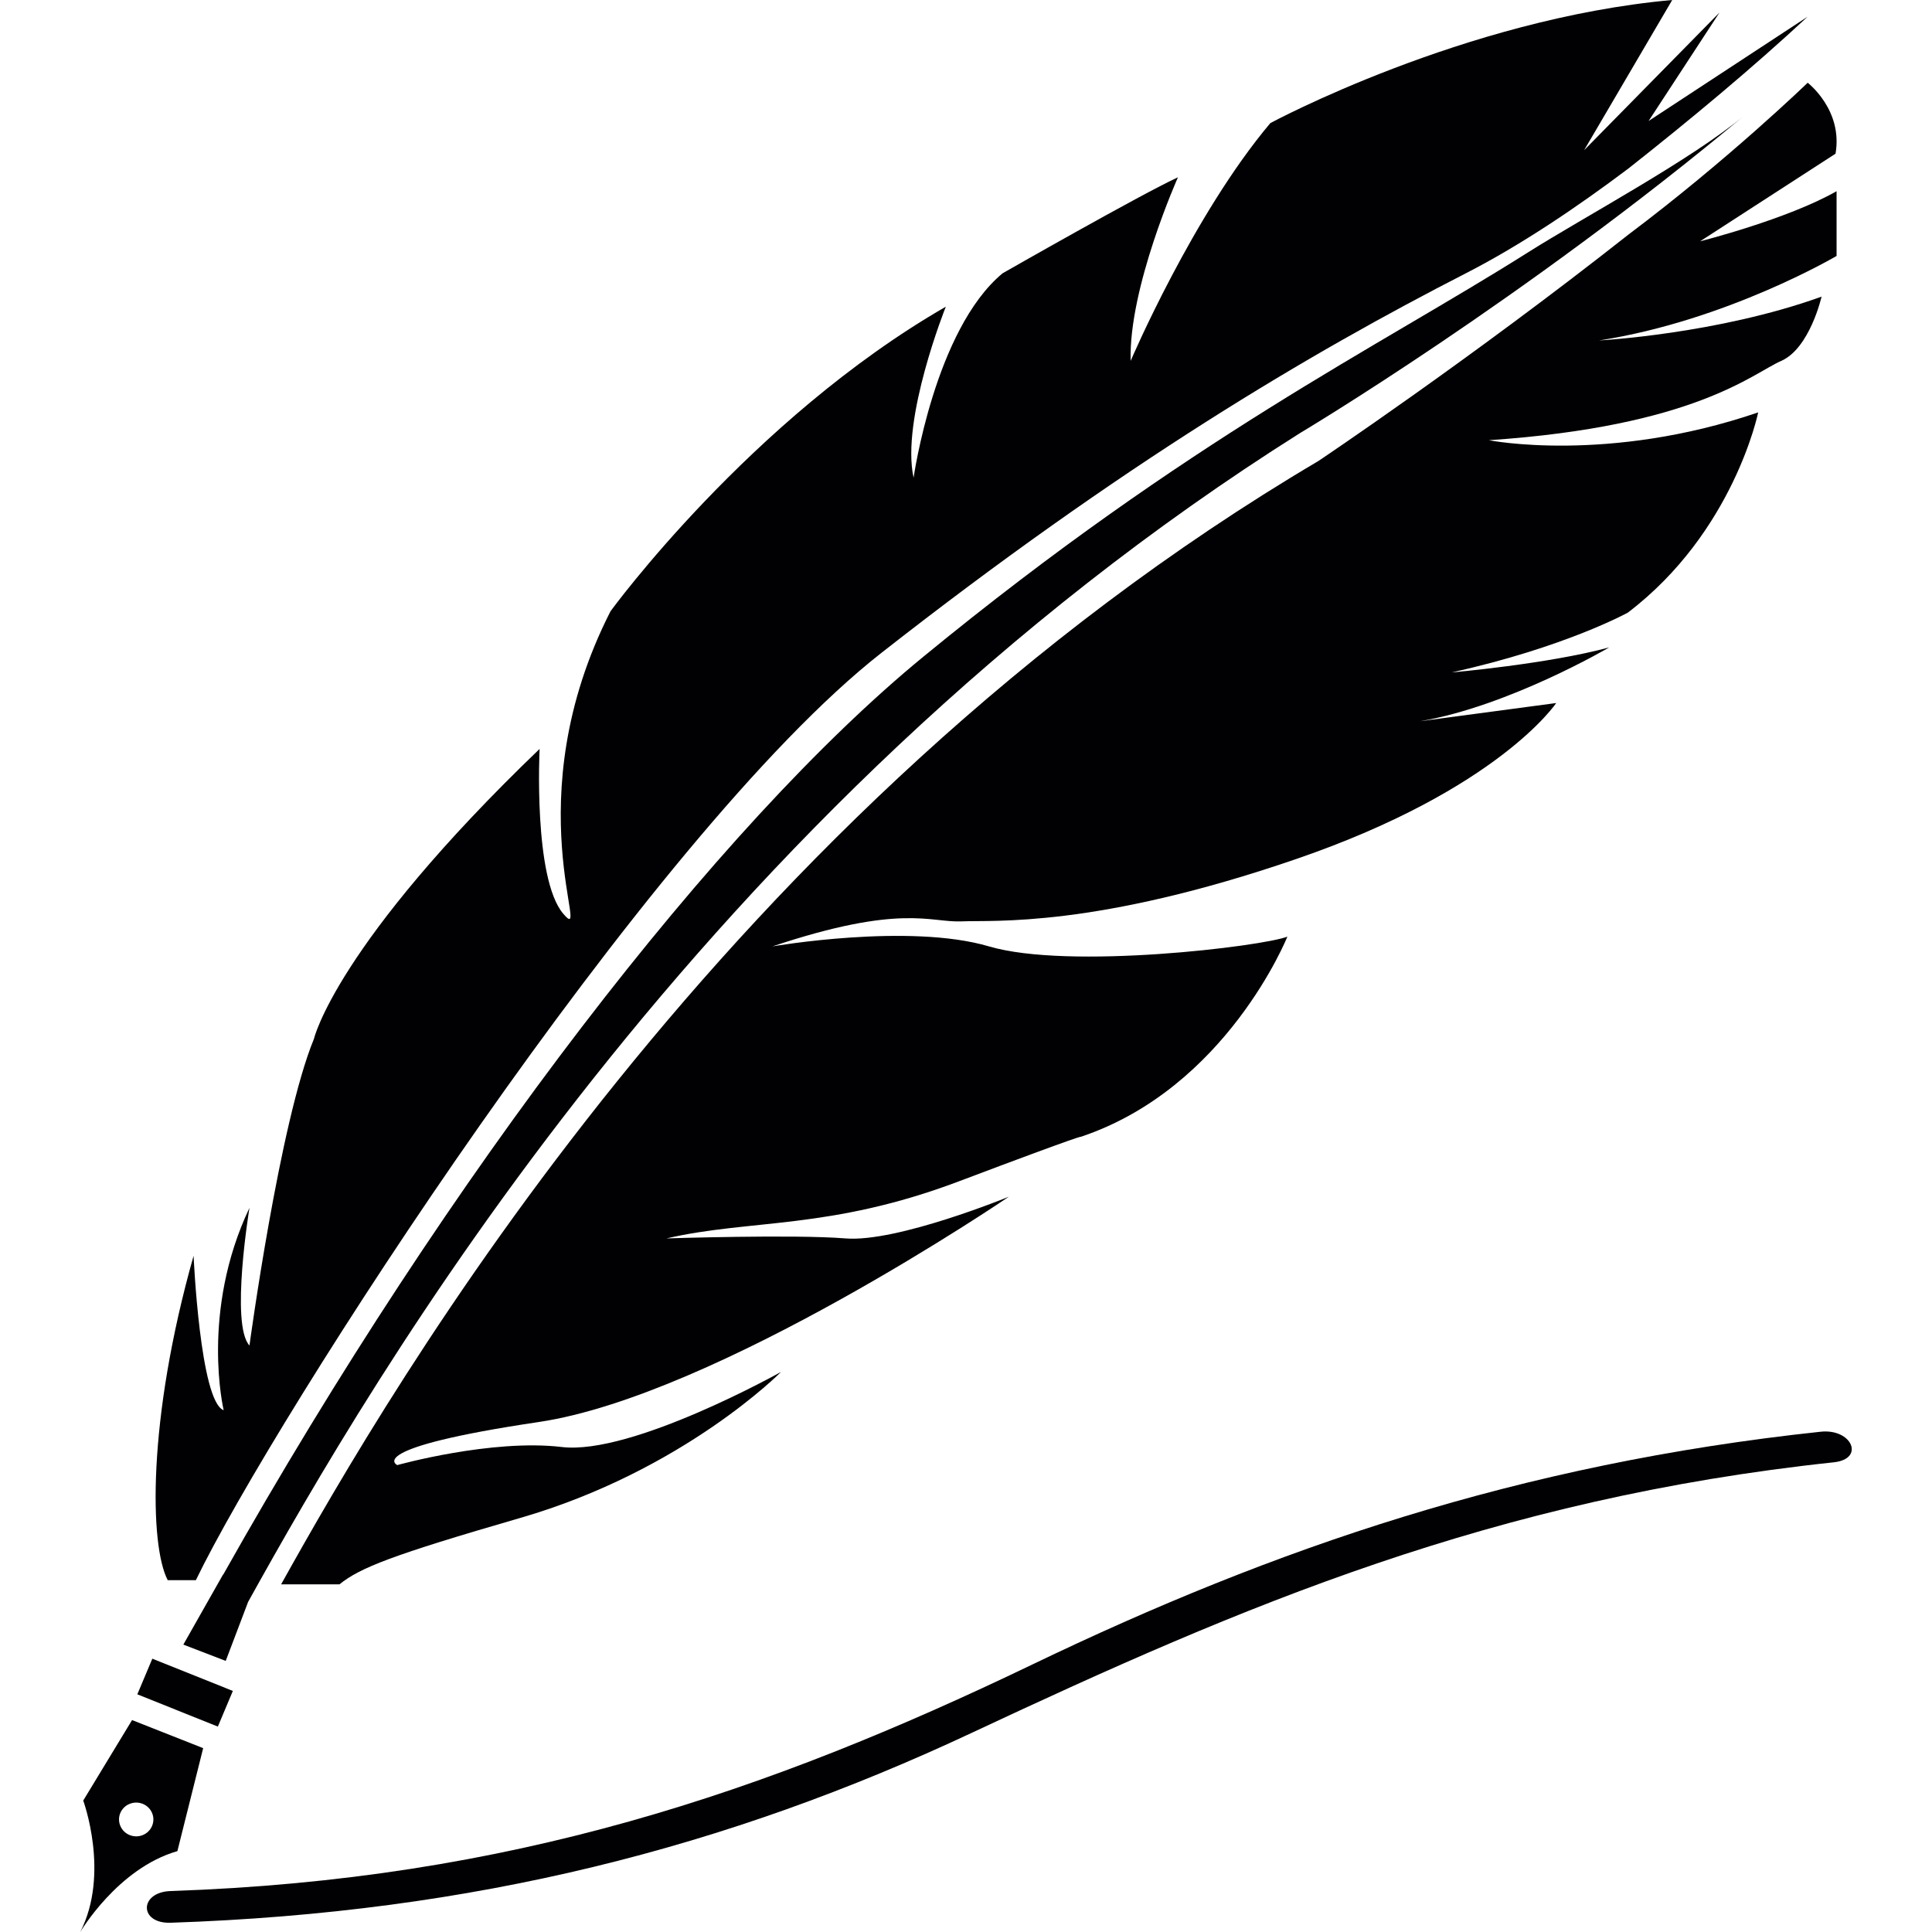
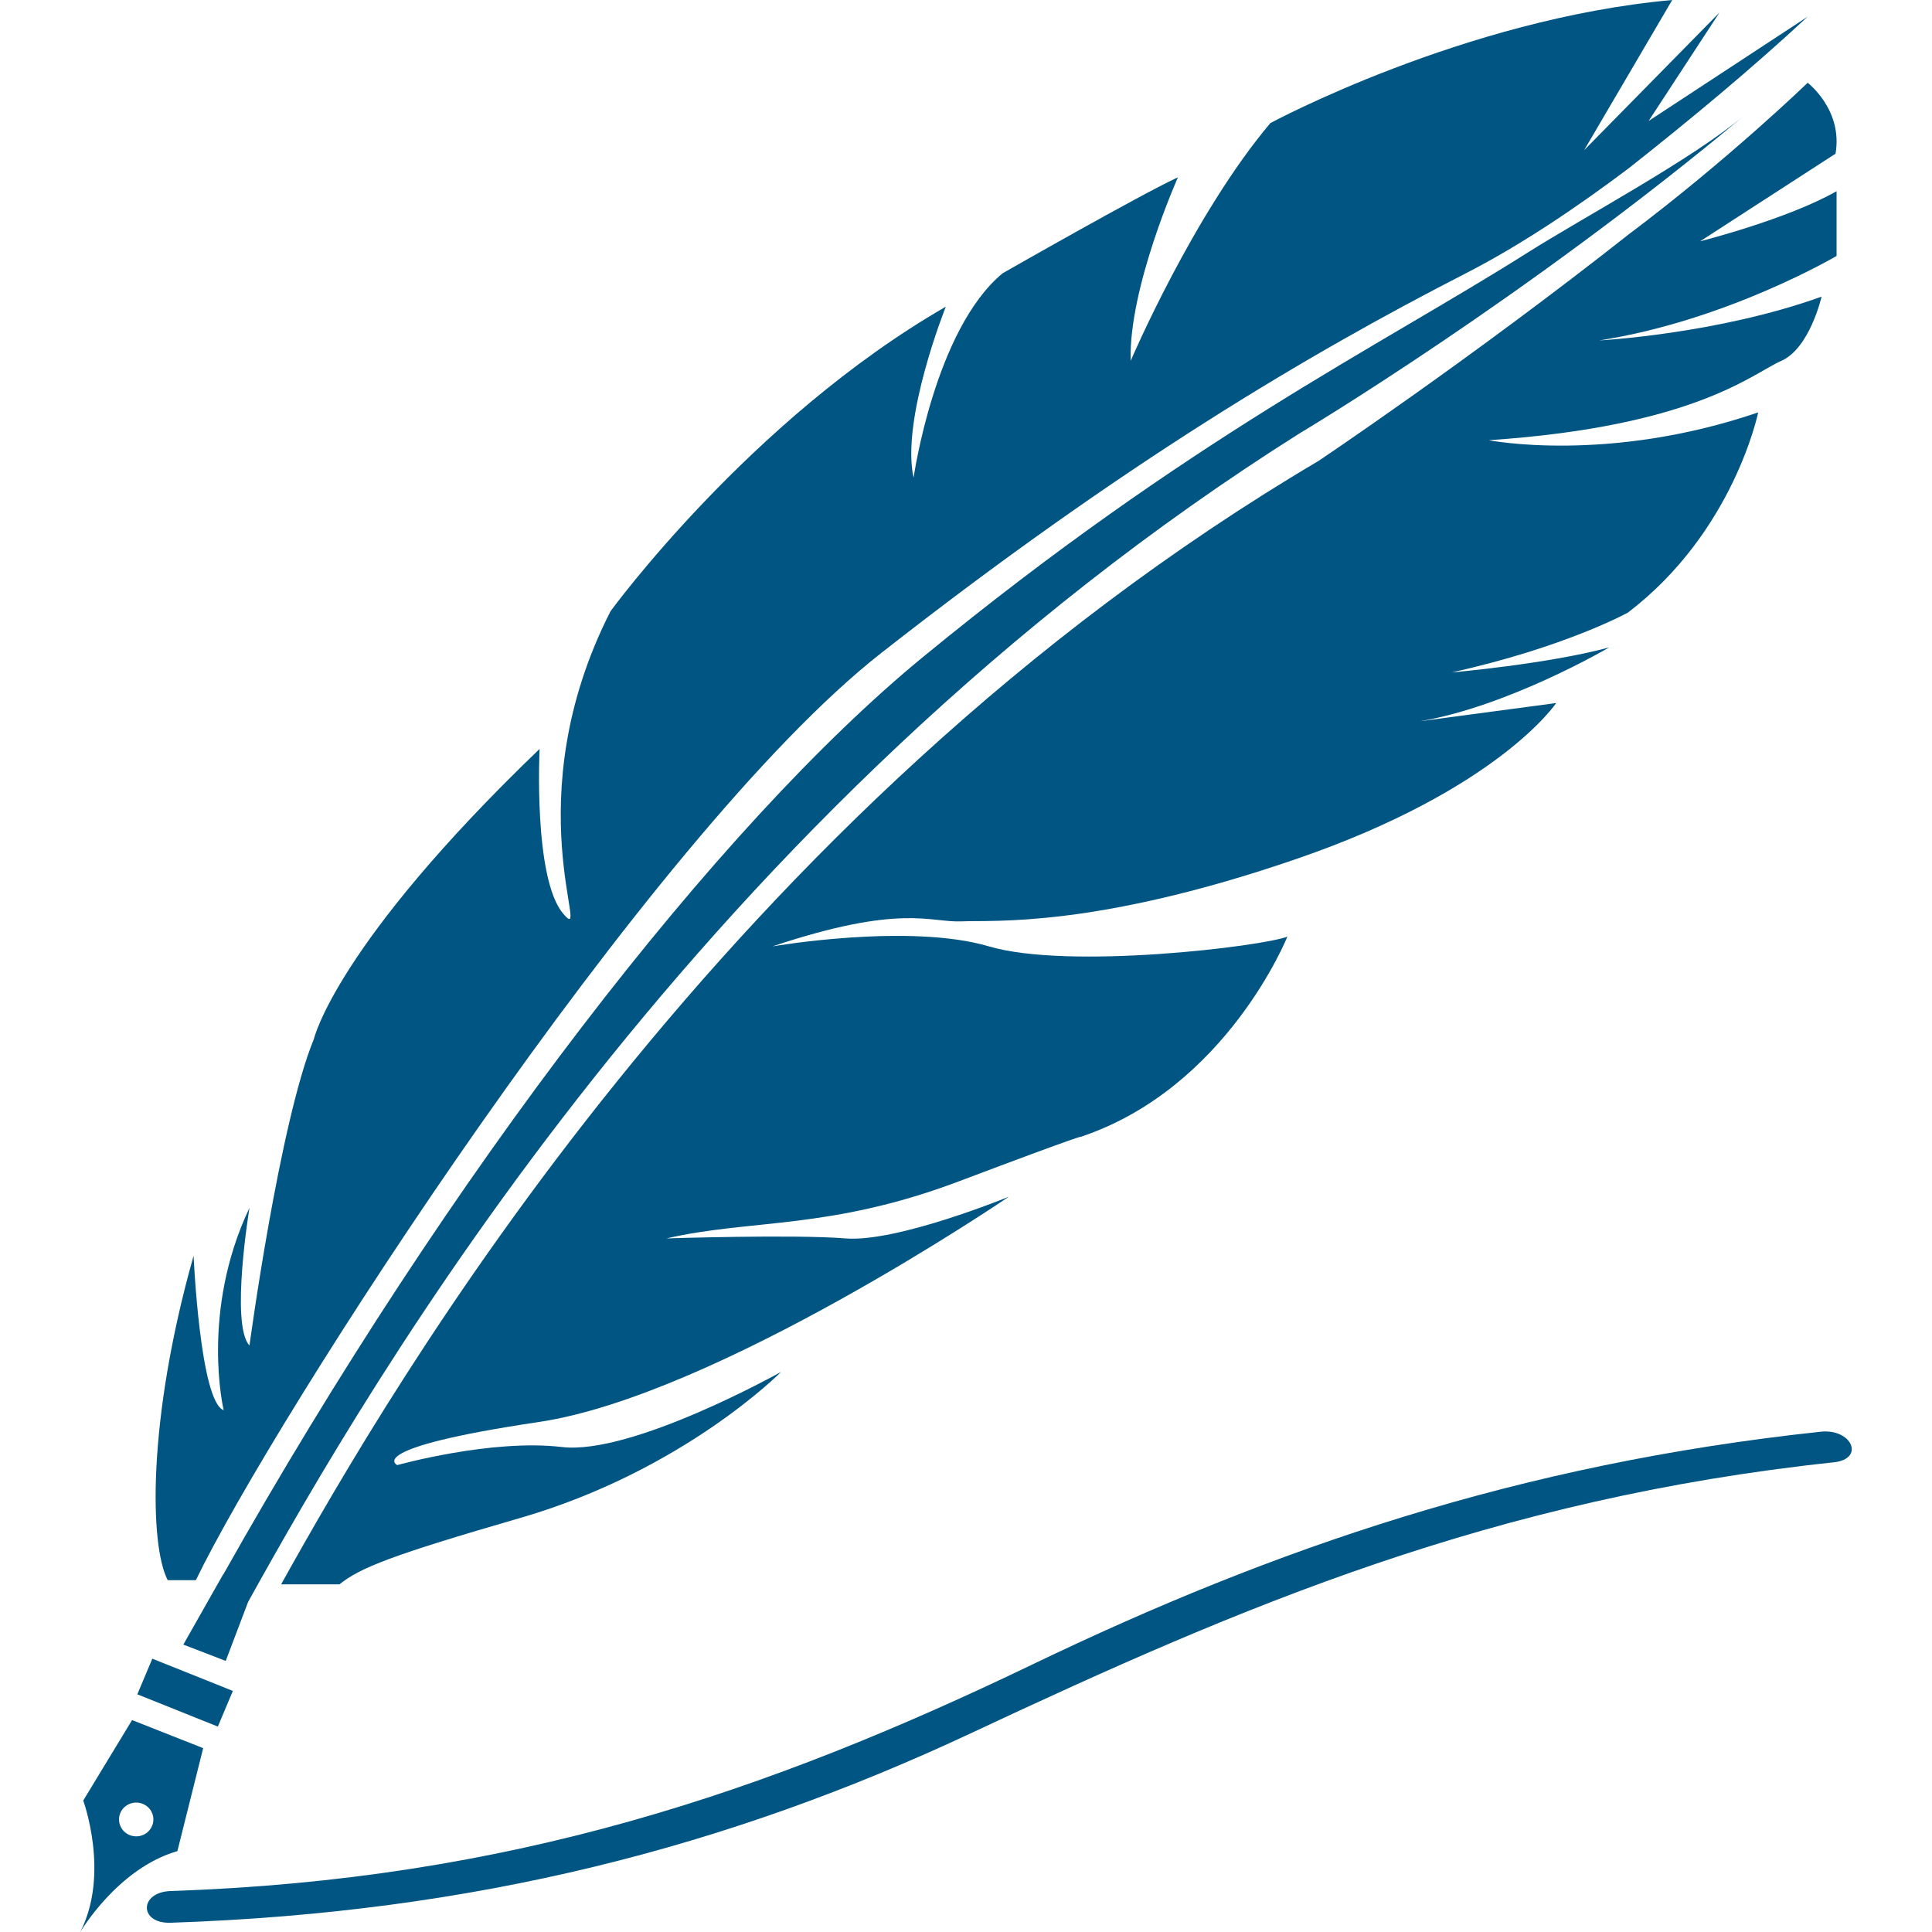
<svg xmlns="http://www.w3.org/2000/svg" version="1.1" id="Capa_1" x="0px" y="0px" viewBox="0 0 331.331 331.331" style="enable-background:new 0 0 331.331 331.331;" xml:space="preserve">
  <g>
-     <path style="fill:#010002;" d="M30.421,317.462l4.422-17.661l-12.194-4.814l-8.376,13.804c0,0,4.618,12.526-0.511,22.539   C13.766,331.331,20.184,320.399,30.421,317.462z M22.229,309.358c1.501-0.615,3.231,0.087,3.851,1.561   c0.625,1.474-0.087,3.171-1.588,3.786c-1.501,0.615-3.231-0.087-3.851-1.561C20.01,311.664,20.723,309.967,22.229,309.358z" />
-     <path style="fill:#010002;" d="M158.353,112.621c-35.115,28.8-81.086,88.124-120.073,157.423l-0.022-0.027l-6.815,12.026   l7.267,2.796l3.84-10.117c20.799-37.491,77.224-135.4,180.397-200.451c0,0,38.411-22.877,76.256-54.516   c-9.214,7.702-27.391,17.356-37.247,23.584C236.088,59.683,204.166,75.043,158.353,112.621z" />
-     <path style="fill:#010002;" d="M33.2,215.365c-7.985,28.223-7.528,49.718-4.438,55.625h4.83   c13.337-27.625,77.572-127.693,117.554-159.016c41.424-32.455,73.378-51.339,100.253-65.111   c9.437-4.835,19.118-11.384,27.848-17.949c10.601-8.36,21.348-17.302,30.758-26.053L282.728,20.75L294.89,2.148L271.67,25.759   L286.78,0c-35.746,3.225-68.918,21.109-68.918,21.109c-13.271,15.741-23.959,40.782-23.959,40.782   c-0.37-12.521,8.11-31.481,8.11-31.481c-6.266,2.861-30.073,16.459-30.073,16.459c-11.645,9.66-15.262,35.06-15.262,35.06   c-2.214-10.019,5.526-29.333,5.526-29.333c-33.543,19.32-57.502,52.231-57.502,52.231c-16.584,32.553-2.948,57.953-8.11,51.872   c-5.162-6.081-4.052-28.261-4.052-28.261c-35.017,33.63-38.699,49.724-38.699,49.724c-5.896,14.31-11.058,52.59-11.058,52.59   c-3.318-3.579,0-23.611,0-23.611c-8.479,17.889-4.422,34.701-4.422,34.701C34.309,240.407,33.2,215.365,33.2,215.365z" />
-     <path style="fill:#010002;" d="M310.01,14.191c0,0-13.483,13.065-30.758,26.053c-27.081,21.359-53.156,38.819-53.156,38.819   C123.945,139.425,67.025,237.932,48.212,271.708h10.002c3.535-2.834,8.844-4.971,31.014-11.389   c28.011-8.11,44.72-25.041,44.72-25.041s-25.553,14.31-37.595,12.88s-28.223,3.1-28.223,3.1s-6.179-2.861,24.291-7.392   s80.596-38.634,80.596-38.634s-19.167,7.87-28.011,7.152c-8.844-0.718-30.714,0-30.714,0c14.495-3.34,28.011-1.43,50.126-9.779   c22.115-8.349,20.886-7.631,20.886-7.631c25.063-8.349,35.474-34.342,35.474-34.342c-4.335,1.67-37.443,5.722-51.176,1.67   c-13.734-4.052-37.132,0-37.132,0c22.115-7.392,27.032-4.052,32.433-4.291c5.406-0.239,22.855,1.191,57.502-10.731   s44.475-26.711,44.475-26.711l-23.366,3.122c15.257-2.567,32.455-12.662,32.455-12.662c-10.568,2.861-27.032,4.291-27.032,4.291   c19.412-4.291,30.225-10.253,30.225-10.253c18.183-13.832,22.36-34.342,22.36-34.342c-25.803,8.822-46.194,4.77-46.194,4.77   c35.387-2.382,45.215-11.449,50.126-13.592c4.917-2.148,6.94-11.03,6.94-11.03c-17.878,6.44-38.15,7.511-38.15,7.511   c21.93-3.399,40.722-14.49,40.722-14.49V32.792c-8.479,4.83-23.399,8.588-23.399,8.588l23.219-15.023   C316.091,18.841,310.01,14.191,310.01,14.191z" />
-     <polygon style="fill:#010002;" points="23.551,290.571 37.361,296.103 39.933,289.989 26.124,284.458  " />
-     <path style="fill:#010002;" d="M177.036,285.458c-45.628,21.936-89.462,36.888-147.758,38.846c-5.439,0.185-5.466,5.624,0,5.439   c52.15-1.751,95.543-12.961,137.391-32.575c46.618-21.854,89.435-40.167,147.828-46.39c5.385-0.577,3.095-5.814-2.252-5.243   C260.531,251.051,218.514,265.519,177.036,285.458z" />
+     <path style="fill:#005582;" d="M30.421,317.462l4.422-17.661l-12.194-4.814l-8.376,13.804c0,0,4.618,12.526-0.511,22.539   C13.766,331.331,20.184,320.399,30.421,317.462z M22.229,309.358c1.501-0.615,3.231,0.087,3.851,1.561   c0.625,1.474-0.087,3.171-1.588,3.786c-1.501,0.615-3.231-0.087-3.851-1.561C20.01,311.664,20.723,309.967,22.229,309.358z" />
+     <path style="fill:#005582;" d="M158.353,112.621c-35.115,28.8-81.086,88.124-120.073,157.423l-0.022-0.027l-6.815,12.026   l7.267,2.796l3.84-10.117c20.799-37.491,77.224-135.4,180.397-200.451c0,0,38.411-22.877,76.256-54.516   c-9.214,7.702-27.391,17.356-37.247,23.584C236.088,59.683,204.166,75.043,158.353,112.621z" />
+     <path style="fill:#005582;" d="M33.2,215.365c-7.985,28.223-7.528,49.718-4.438,55.625h4.83   c13.337-27.625,77.572-127.693,117.554-159.016c41.424-32.455,73.378-51.339,100.253-65.111   c9.437-4.835,19.118-11.384,27.848-17.949c10.601-8.36,21.348-17.302,30.758-26.053L282.728,20.75L294.89,2.148L271.67,25.759   L286.78,0c-35.746,3.225-68.918,21.109-68.918,21.109c-13.271,15.741-23.959,40.782-23.959,40.782   c-0.37-12.521,8.11-31.481,8.11-31.481c-6.266,2.861-30.073,16.459-30.073,16.459c-11.645,9.66-15.262,35.06-15.262,35.06   c-2.214-10.019,5.526-29.333,5.526-29.333c-33.543,19.32-57.502,52.231-57.502,52.231c-16.584,32.553-2.948,57.953-8.11,51.872   c-5.162-6.081-4.052-28.261-4.052-28.261c-35.017,33.63-38.699,49.724-38.699,49.724c-5.896,14.31-11.058,52.59-11.058,52.59   c-3.318-3.579,0-23.611,0-23.611c-8.479,17.889-4.422,34.701-4.422,34.701C34.309,240.407,33.2,215.365,33.2,215.365z" />
+     <path style="fill:#005582;" d="M310.01,14.191c0,0-13.483,13.065-30.758,26.053c-27.081,21.359-53.156,38.819-53.156,38.819   C123.945,139.425,67.025,237.932,48.212,271.708h10.002c3.535-2.834,8.844-4.971,31.014-11.389   c28.011-8.11,44.72-25.041,44.72-25.041s-25.553,14.31-37.595,12.88s-28.223,3.1-28.223,3.1s-6.179-2.861,24.291-7.392   s80.596-38.634,80.596-38.634s-19.167,7.87-28.011,7.152c-8.844-0.718-30.714,0-30.714,0c14.495-3.34,28.011-1.43,50.126-9.779   c22.115-8.349,20.886-7.631,20.886-7.631c25.063-8.349,35.474-34.342,35.474-34.342c-4.335,1.67-37.443,5.722-51.176,1.67   c-13.734-4.052-37.132,0-37.132,0c22.115-7.392,27.032-4.052,32.433-4.291c5.406-0.239,22.855,1.191,57.502-10.731   s44.475-26.711,44.475-26.711l-23.366,3.122c15.257-2.567,32.455-12.662,32.455-12.662c-10.568,2.861-27.032,4.291-27.032,4.291   c19.412-4.291,30.225-10.253,30.225-10.253c18.183-13.832,22.36-34.342,22.36-34.342c-25.803,8.822-46.194,4.77-46.194,4.77   c35.387-2.382,45.215-11.449,50.126-13.592c4.917-2.148,6.94-11.03,6.94-11.03c-17.878,6.44-38.15,7.511-38.15,7.511   c21.93-3.399,40.722-14.49,40.722-14.49V32.792c-8.479,4.83-23.399,8.588-23.399,8.588l23.219-15.023   C316.091,18.841,310.01,14.191,310.01,14.191z" />
+     <polygon style="fill:#005582;" points="23.551,290.571 37.361,296.103 39.933,289.989 26.124,284.458  " />
+     <path style="fill:#005582;" d="M177.036,285.458c-45.628,21.936-89.462,36.888-147.758,38.846c-5.439,0.185-5.466,5.624,0,5.439   c52.15-1.751,95.543-12.961,137.391-32.575c46.618-21.854,89.435-40.167,147.828-46.39c5.385-0.577,3.095-5.814-2.252-5.243   C260.531,251.051,218.514,265.519,177.036,285.458z" />
  </g>
  <g>
</g>
  <g>
</g>
  <g>
</g>
  <g>
</g>
  <g>
</g>
  <g>
</g>
  <g>
</g>
  <g>
</g>
  <g>
</g>
  <g>
</g>
  <g>
</g>
  <g>
</g>
  <g>
</g>
  <g>
</g>
  <g>
</g>
</svg>
